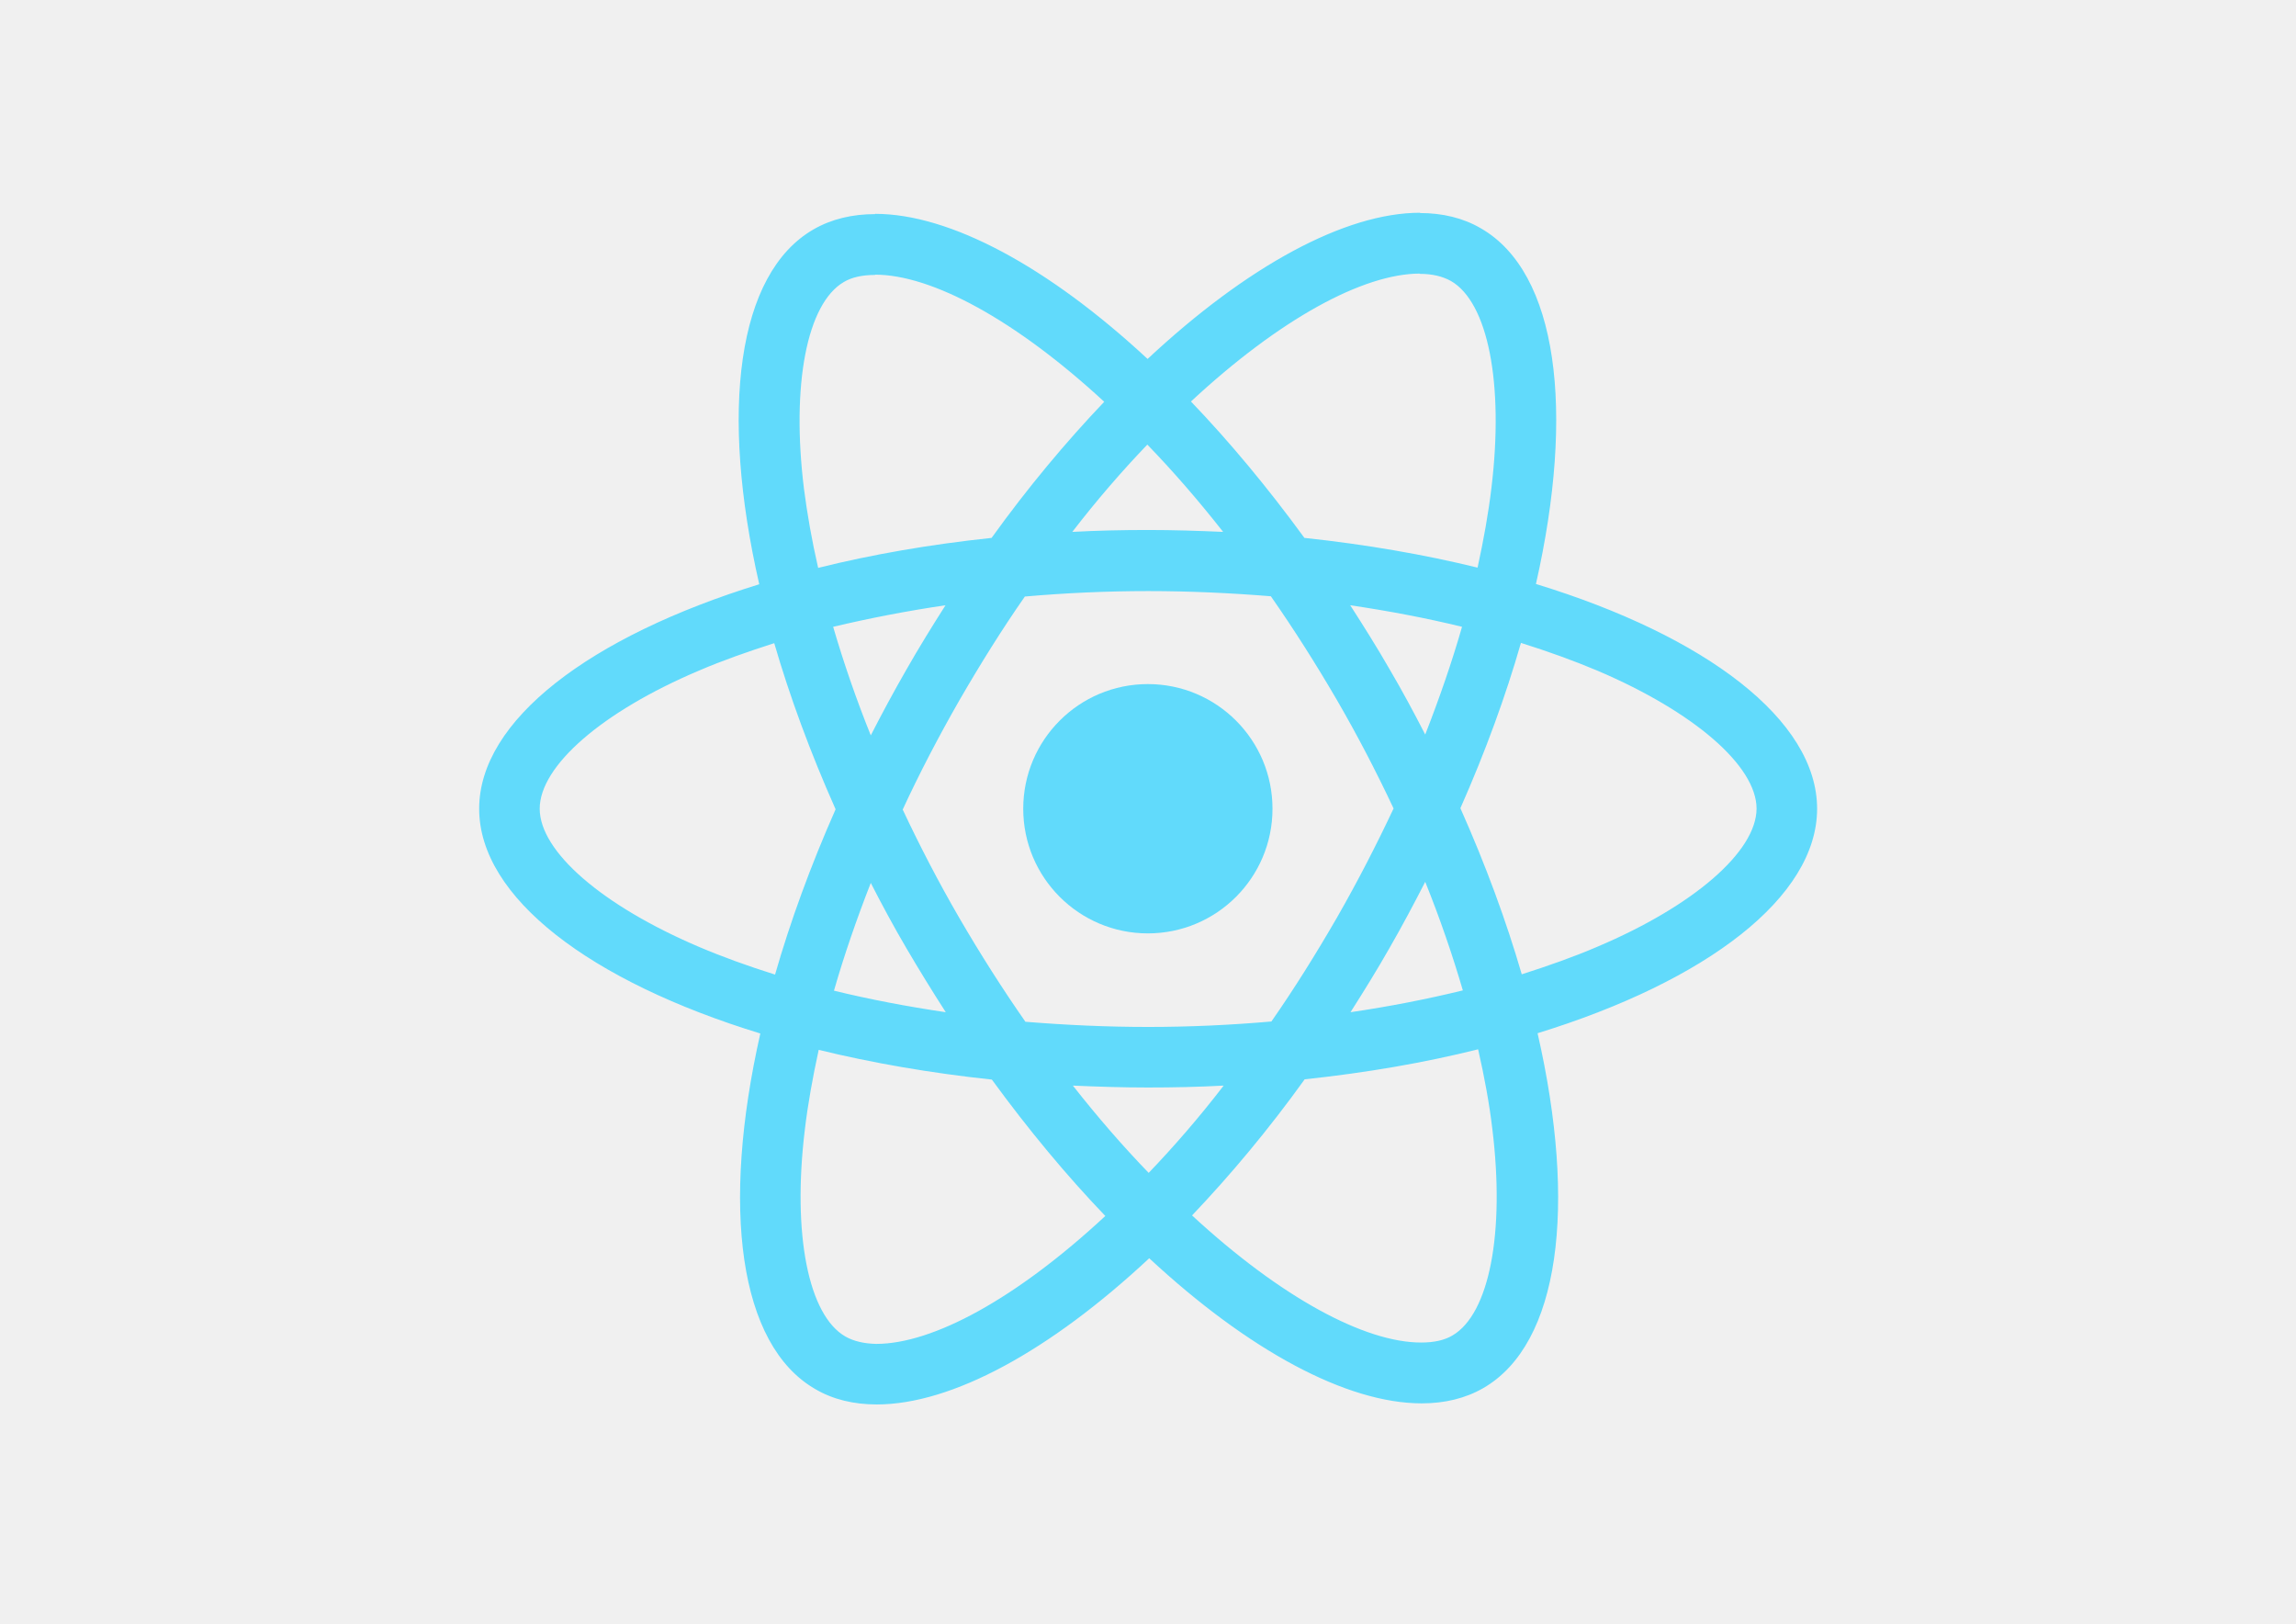
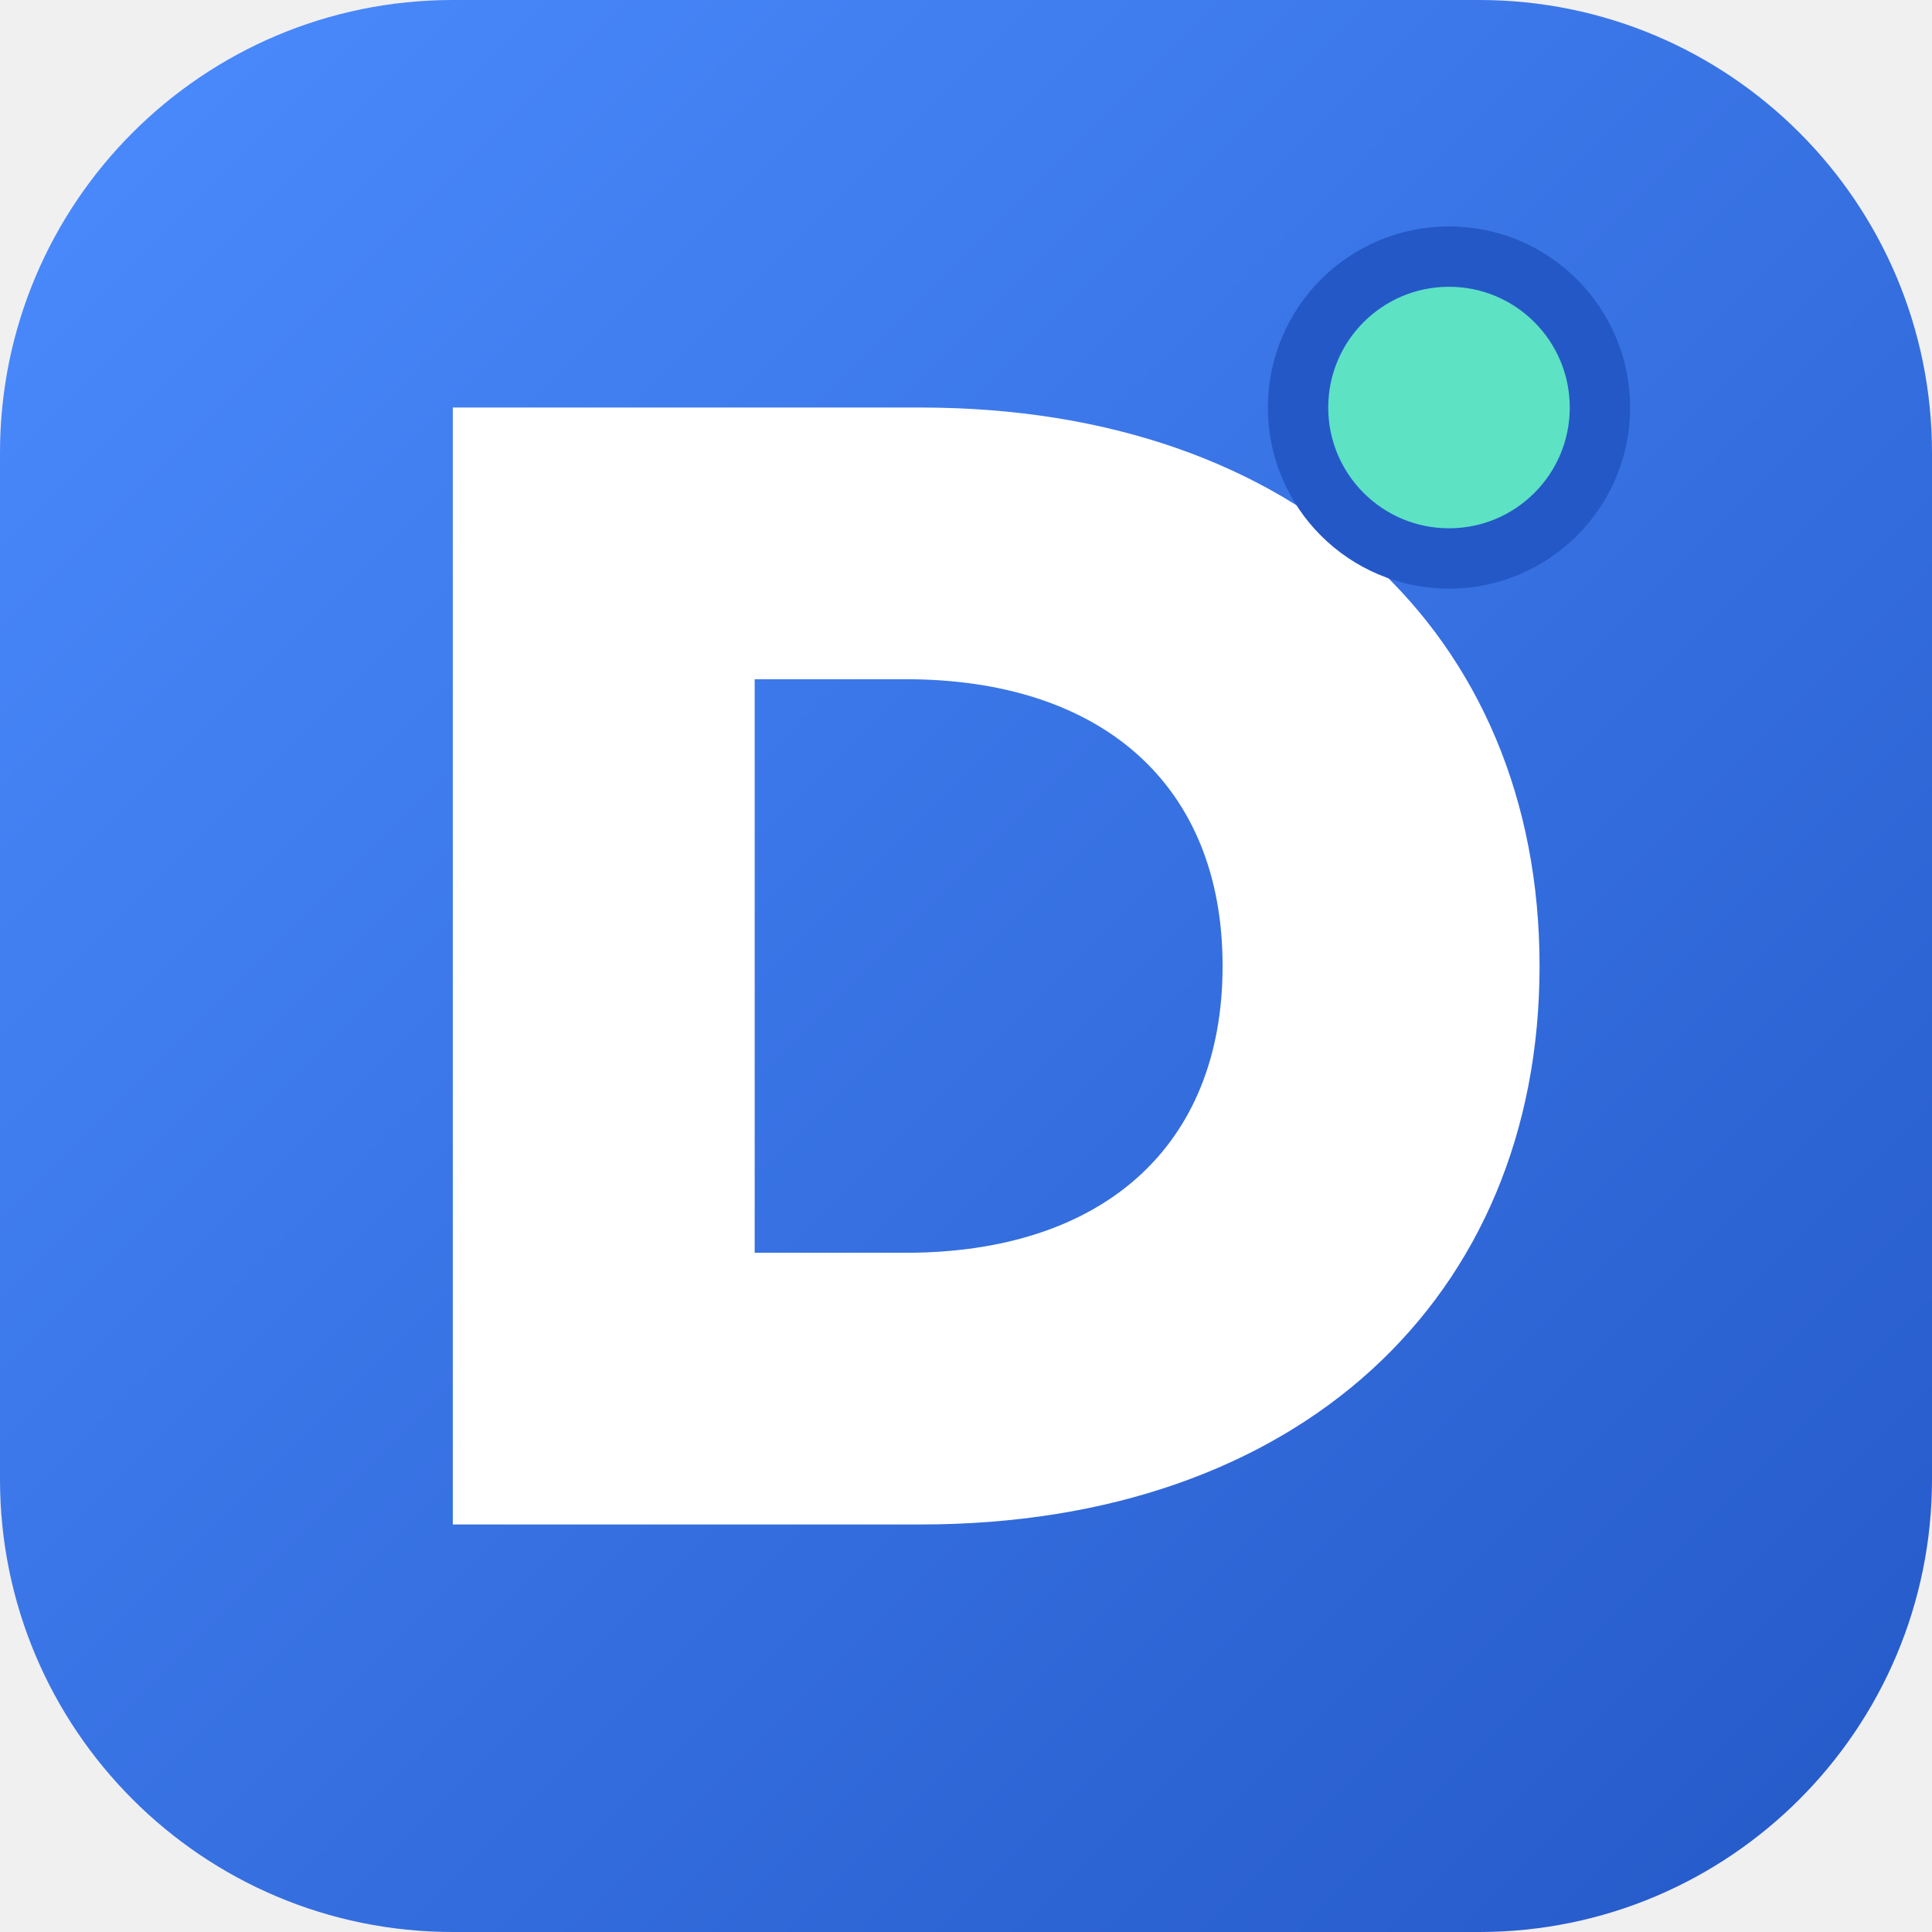
- <svg xmlns="http://www.w3.org/2000/svg" viewBox="0 0 841.9 595.3">
-   <g fill="#61DAFB">
-     <path d="M666.3 296.5c0-32.5-40.7-63.3-103.1-82.4 14.4-63.6 8-114.2-20.2-130.4-6.5-3.8-14.1-5.6-22.4-5.6v22.3c4.6 0 8.3.9 11.4 2.6 13.6 7.8 19.5 37.5 14.9 75.7-1.1 9.4-2.9 19.3-5.1 29.4-19.6-4.8-41-8.5-63.5-10.9-13.5-18.5-27.5-35.3-41.6-50 32.6-30.3 63.2-46.9 84-46.9V78c-27.5 0-63.5 19.6-99.9 53.6-36.4-33.8-72.4-53.2-99.9-53.2v22.3c20.7 0 51.4 16.5 84 46.6-14 14.7-28 31.4-41.3 49.9-22.6 2.4-44 6.1-63.6 11-2.3-10-4-19.7-5.2-29-4.7-38.2 1.1-67.9 14.6-75.8 3-1.8 6.9-2.6 11.5-2.6V78.5c-8.4 0-16 1.8-22.6 5.6-28.1 16.2-34.4 66.7-19.9 130.1-62.2 19.2-102.7 49.9-102.7 82.3 0 32.5 40.7 63.3 103.1 82.4-14.4 63.6-8 114.2 20.2 130.4 6.5 3.8 14.1 5.6 22.5 5.6 27.5 0 63.5-19.6 99.9-53.6 36.4 33.8 72.4 53.2 99.9 53.2 8.4 0 16-1.8 22.6-5.6 28.1-16.2 34.4-66.7 19.9-130.1 62-19.1 102.5-49.9 102.5-82.3zm-130.2-66.7c-3.7 12.9-8.3 26.2-13.5 39.5-4.1-8-8.4-16-13.1-24-4.6-8-9.5-15.8-14.4-23.4 14.2 2.1 27.9 4.7 41 7.9zm-45.8 106.5c-7.8 13.5-15.8 26.3-24.1 38.2-14.9 1.3-30 2-45.2 2-15.1 0-30.2-.7-45-1.9-8.3-11.9-16.4-24.6-24.2-38-7.6-13.1-14.5-26.4-20.8-39.8 6.2-13.4 13.2-26.8 20.7-39.9 7.8-13.5 15.8-26.3 24.1-38.2 14.9-1.3 30-2 45.2-2 15.1 0 30.2.7 45 1.9 8.3 11.9 16.4 24.6 24.2 38 7.6 13.1 14.5 26.4 20.8 39.8-6.3 13.4-13.2 26.8-20.7 39.9zm32.3-13c5.4 13.4 10 26.8 13.8 39.8-13.1 3.2-26.9 5.9-41.2 8 4.9-7.7 9.8-15.6 14.4-23.7 4.6-8 8.9-16.1 13-24.1zM421.2 430c-9.3-9.6-18.6-20.3-27.8-32 9 .4 18.2.7 27.5.7 9.4 0 18.7-.2 27.8-.7-9 11.7-18.3 22.4-27.5 32zm-74.4-58.9c-14.2-2.1-27.9-4.7-41-7.9 3.7-12.9 8.3-26.2 13.5-39.5 4.1 8 8.4 16 13.1 24 4.7 8 9.5 15.8 14.4 23.4zM420.7 163c9.3 9.6 18.6 20.3 27.8 32-9-.4-18.2-.7-27.5-.7-9.4 0-18.7.2-27.8.7 9-11.7 18.3-22.4 27.5-32zm-74 58.9c-4.9 7.7-9.8 15.6-14.4 23.7-4.6 8-8.9 16-13 24-5.4-13.4-10-26.8-13.8-39.8 13.1-3.1 26.9-5.8 41.2-7.9zm-90.5 125.2c-35.4-15.1-58.3-34.9-58.3-50.6 0-15.7 22.9-35.6 58.3-50.6 8.6-3.7 18-7 27.7-10.1 5.7 19.6 13.2 40 22.5 60.9-9.2 20.8-16.6 41.1-22.2 60.6-9.9-3.1-19.3-6.5-28-10.2zM310 490c-13.6-7.8-19.5-37.5-14.9-75.7 1.1-9.4 2.9-19.3 5.1-29.4 19.6 4.8 41 8.5 63.5 10.9 13.5 18.5 27.5 35.3 41.6 50-32.6 30.3-63.2 46.9-84 46.9-4.5-.1-8.3-1-11.3-2.7zm237.2-76.2c4.7 38.2-1.1 67.9-14.6 75.8-3 1.8-6.9 2.6-11.5 2.6-20.7 0-51.4-16.5-84-46.6 14-14.7 28-31.4 41.3-49.9 22.6-2.4 44-6.1 63.6-11 2.3 10.1 4.1 19.8 5.2 29.1zm38.5-66.7c-8.6 3.7-18 7-27.7 10.1-5.7-19.6-13.2-40-22.5-60.9 9.2-20.8 16.6-41.1 22.2-60.6 9.9 3.1 19.3 6.5 28.1 10.2 35.4 15.1 58.3 34.9 58.3 50.6-.1 15.7-23 35.6-58.4 50.6zM320.8 78.4z" />
-     <circle cx="420.9" cy="296.5" r="45.7" />
-     <path d="M520.5 78.1z" />
-   </g>
+ <svg xmlns="http://www.w3.org/2000/svg" viewBox="0 0 128 128" role="img" aria-labelledby="title">
+   <defs>
+     <linearGradient id="bg" x1="0" y1="0" x2="1" y2="1">
+       <stop stop-color="#4b8cff" />
+       <stop offset="1" stop-color="#2458c7" />
+     </linearGradient>
+   </defs>
+   <rect width="128" height="128" rx="30" fill="url(#bg)" />
+   <path d="M30 27h31c25 0 41 15 41 37S86 101 61 101H30V27zm20 18v38h10c13 0 21-7 21-19s-8-19-21-19H50z" fill="#fff" />
+   <circle cx="96" cy="27" r="10" fill="#5de2c4" stroke="#2458c7" stroke-width="4" />
</svg>
